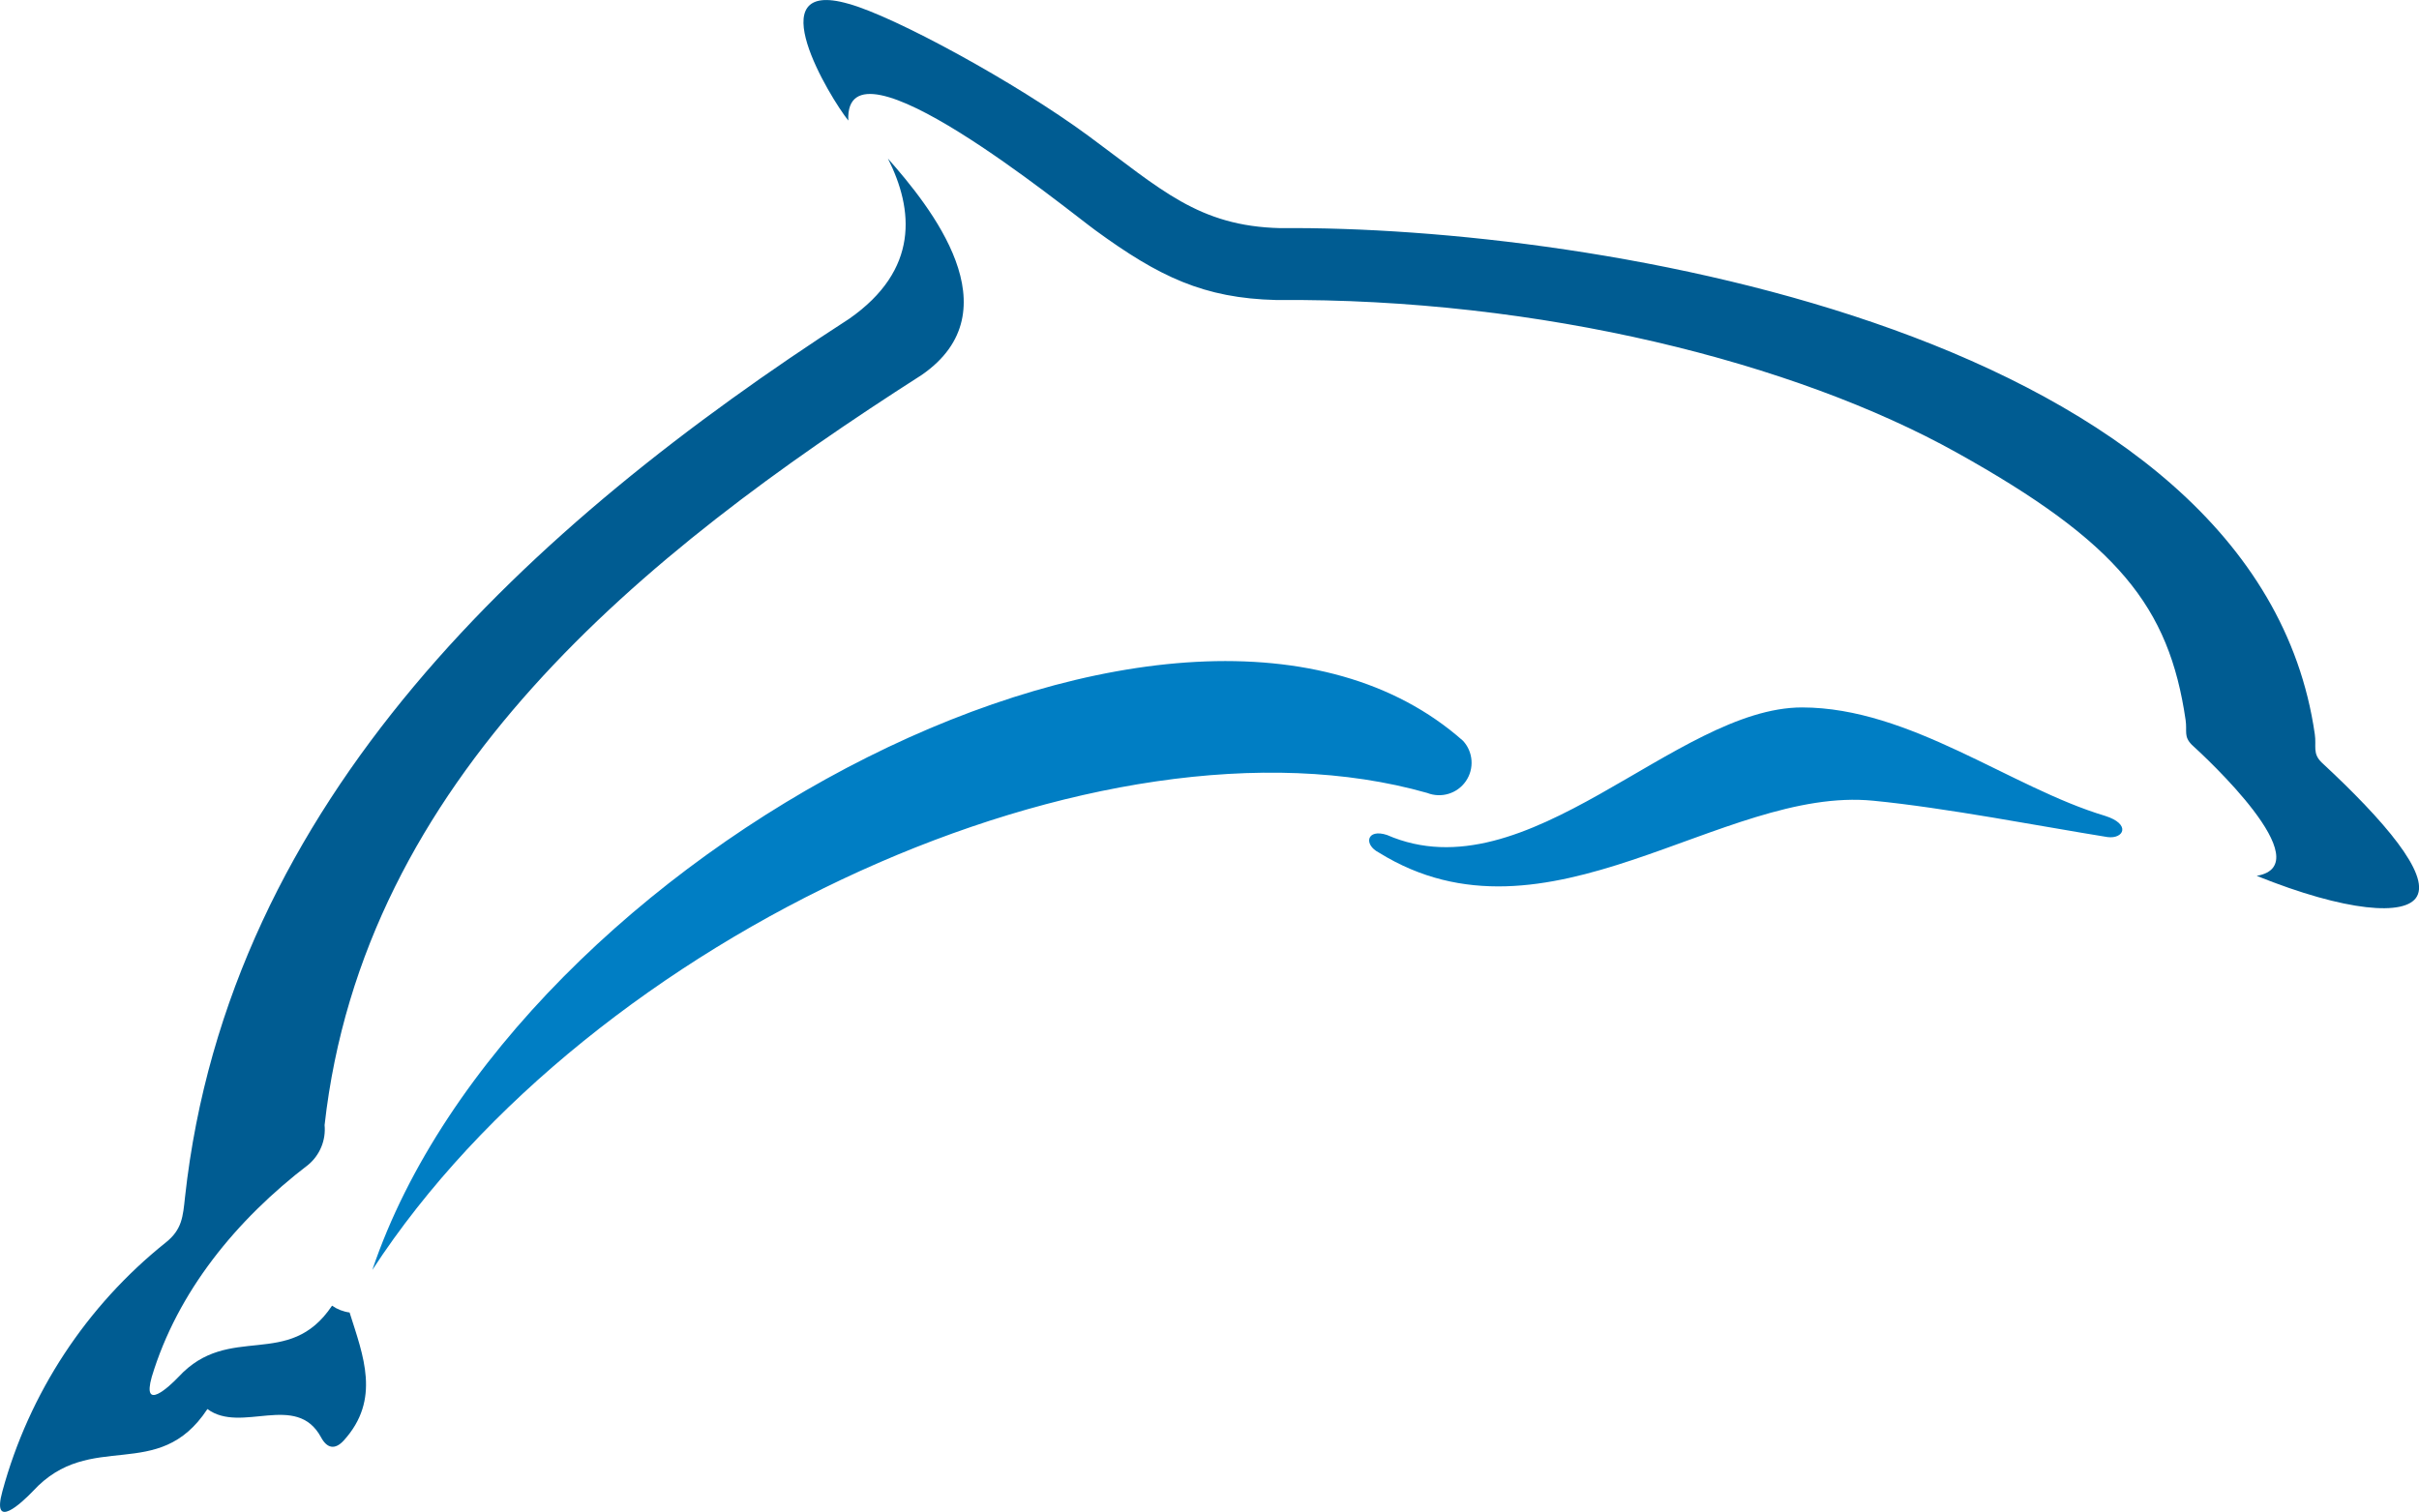
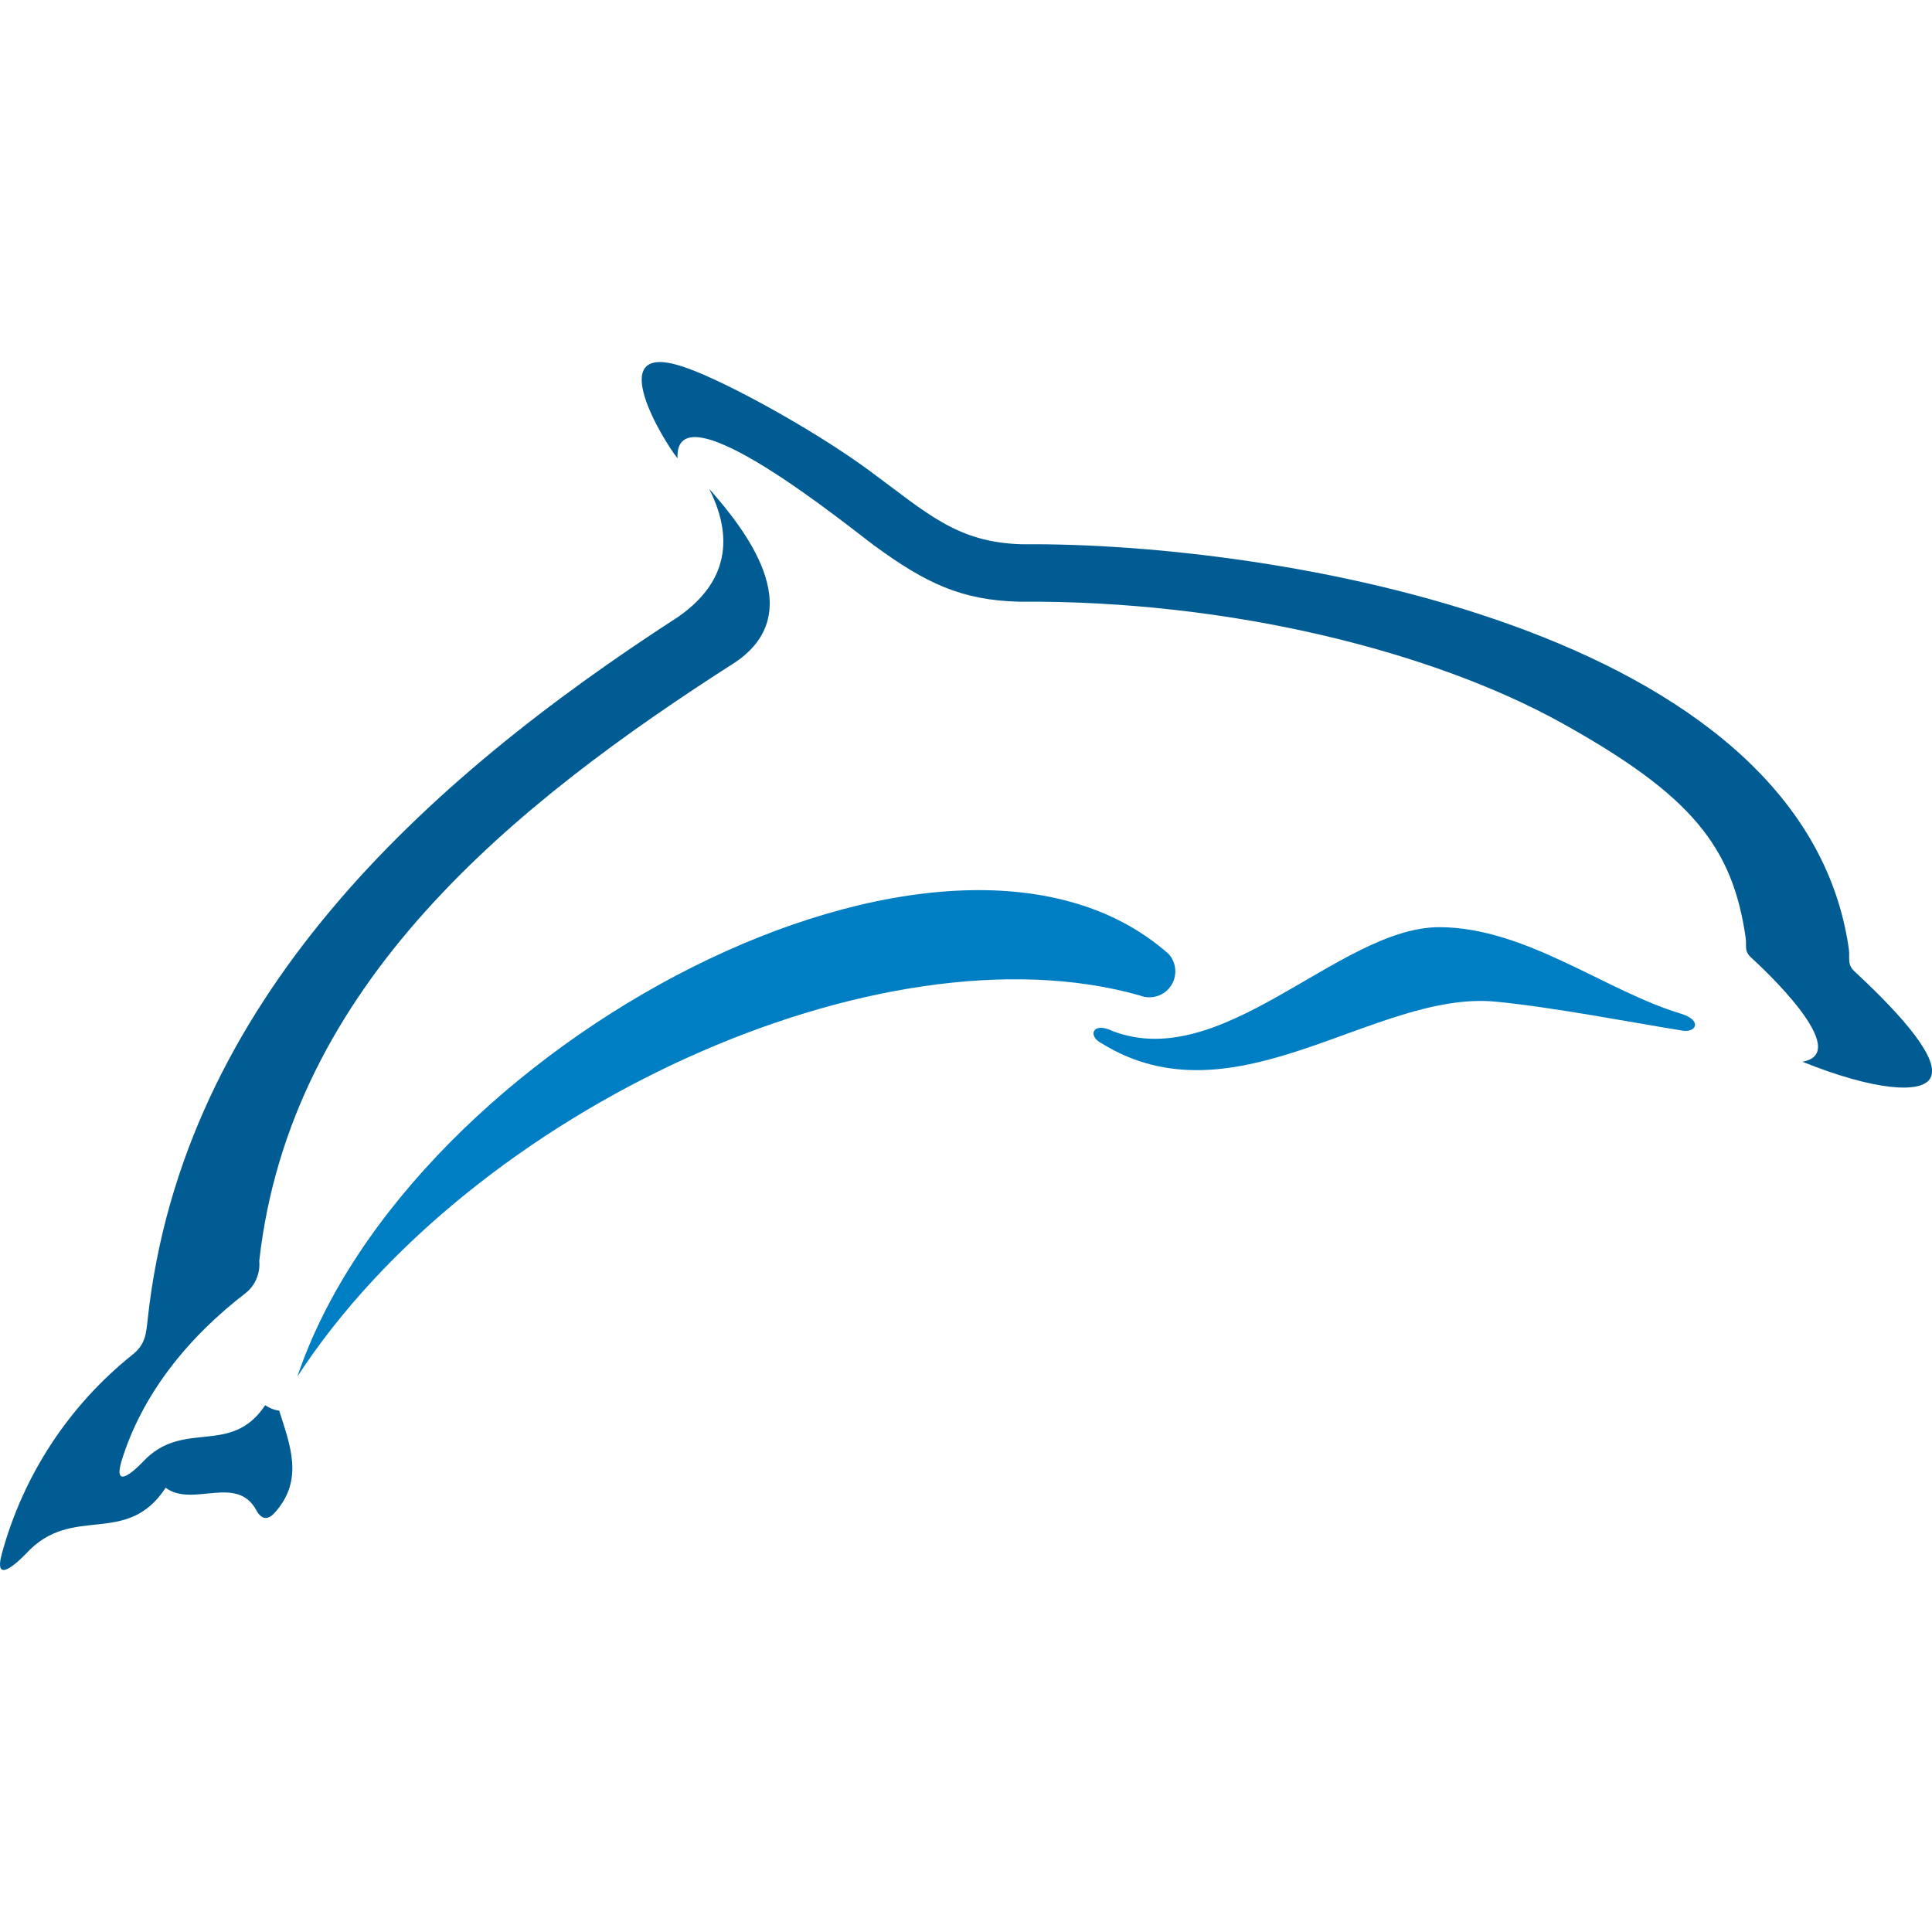
- <svg xmlns="http://www.w3.org/2000/svg" viewBox="0 0 149.05 93.18" width="149.05" height="93.18">
-   <path fill="#007ec4" d="M22.94 78.27c13.46-20.67 45-35.09 65-29.4a2 2 0 0 0 2.21-3.21c-16.97-15.04-58.52 6.87-67.21 32.61Zm62.52-26.81c-1.24-.41-1.47.59-.49 1.09 10.33 6.41 21.12-4.13 30.46-3.2 4.43.43 10.38 1.59 14.43 2.24 1 .13 1.47-.8-.16-1.31-5.81-1.74-12-6.67-18.66-6.68-7.8 0-16.93 11.63-25.58 7.86Z" />
-   <path fill="#005c92" d="M143.06 47c-.59-.57-.32-1-.43-1.75-3.55-24.74-44.45-31.36-63.74-31.19-5.06-.12-7.36-2.4-11.83-5.69S55.1 1 52.27.23c-5.61-1.61-1.13 5.79 0 7.2-.27-5.78 13.46 5.48 15.22 6.76 3.93 2.87 6.69 4.19 11.14 4.3 16.31-.13 32 3.87 41.93 9.4s13.09 9.49 14.11 16.49c.1.7-.13 1 .38 1.52.84.76 8 7.39 4 8.08 5.51 2.22 9.18 2.5 9.87 1.27.79-1.39-2-4.67-5.86-8.25ZM54.71 9.77c1.59 3.15 1.94 6.86-2.39 9.88C32.71 32.33 14.09 49.28 11.4 73.78c-.13 1.21-.18 2-1.19 2.8A29.56 29.56 0 0 0 .15 91.9c-.69 2.49 1.21.7 1.88 0 3.56-3.87 7.71-.43 10.75-5.06 2.08 1.55 5.48-1.07 7 1.74.37.69.86.79 1.4.2 2.3-2.53 1.2-5.23.36-7.89a2.44 2.44 0 0 1-1.08-.42c-2.67 4-6.33 1-9.46 4.39-.58.61-2.26 2.17-1.65 0 1.59-5.26 5.21-9.68 9.65-13.08a2.84 2.84 0 0 0 1-2.44C22.39 48 39.55 34.14 56.79 23.11c5.74-3.96.53-10.38-2.08-13.34Z" />
+ <svg xmlns="http://www.w3.org/2000/svg" viewBox="0 0 149.05 149.05">
+   <path fill="#007ec4" d="M22.94 106.2c13.46-20.67 45-35.09 65-29.4a2 2 0 0 0 2.21-3.21c-16.97-15.04-58.52 6.87-67.21 32.61Zm62.52-26.81c-1.24-.41-1.47.59-.49 1.09 10.33 6.41 21.12-4.13 30.46-3.2 4.43.43 10.38 1.59 14.43 2.24 1 .13 1.47-.8-.16-1.31-5.81-1.74-12-6.67-18.66-6.68-7.8 0-16.93 11.63-25.58 7.86Z" />
+   <path fill="#005c92" d="M143.06 74.93c-.59-.57-.32-1-.43-1.75-3.55-24.74-44.45-31.36-63.74-31.19-5.06-.12-7.36-2.4-11.83-5.69s-11.96-7.37-14.79-8.14c-5.61-1.61-1.13 5.79 0 7.2-.27-5.78 13.46 5.48 15.22 6.76 3.93 2.87 6.69 4.19 11.14 4.3 16.31-.13 32 3.87 41.93 9.4s13.09 9.49 14.11 16.49c.1.7-.13 1 .38 1.52.84.76 8 7.39 4 8.08 5.51 2.22 9.18 2.5 9.87 1.27.79-1.39-2-4.67-5.86-8.25ZM54.71 37.71c1.59 3.15 1.94 6.86-2.39 9.88-19.61 12.68-38.23 29.63-40.92 54.13-.13 1.21-.18 2-1.19 2.8A29.6 29.6 0 0 0 .15 119.84c-.69 2.49 1.21.7 1.88 0 3.56-3.87 7.71-.43 10.75-5.06 2.08 1.55 5.48-1.07 7 1.74.37.69.86.79 1.4.2 2.3-2.53 1.2-5.23.36-7.89-.39-.05-.76-.2-1.08-.42-2.67 4-6.33 1-9.46 4.39-.58.61-2.26 2.17-1.65 0 1.59-5.26 5.21-9.68 9.65-13.08a2.84 2.84 0 0 0 1-2.44c2.39-21.34 19.55-35.2 36.79-46.23 5.74-3.96.53-10.38-2.08-13.34Z" />
</svg>
